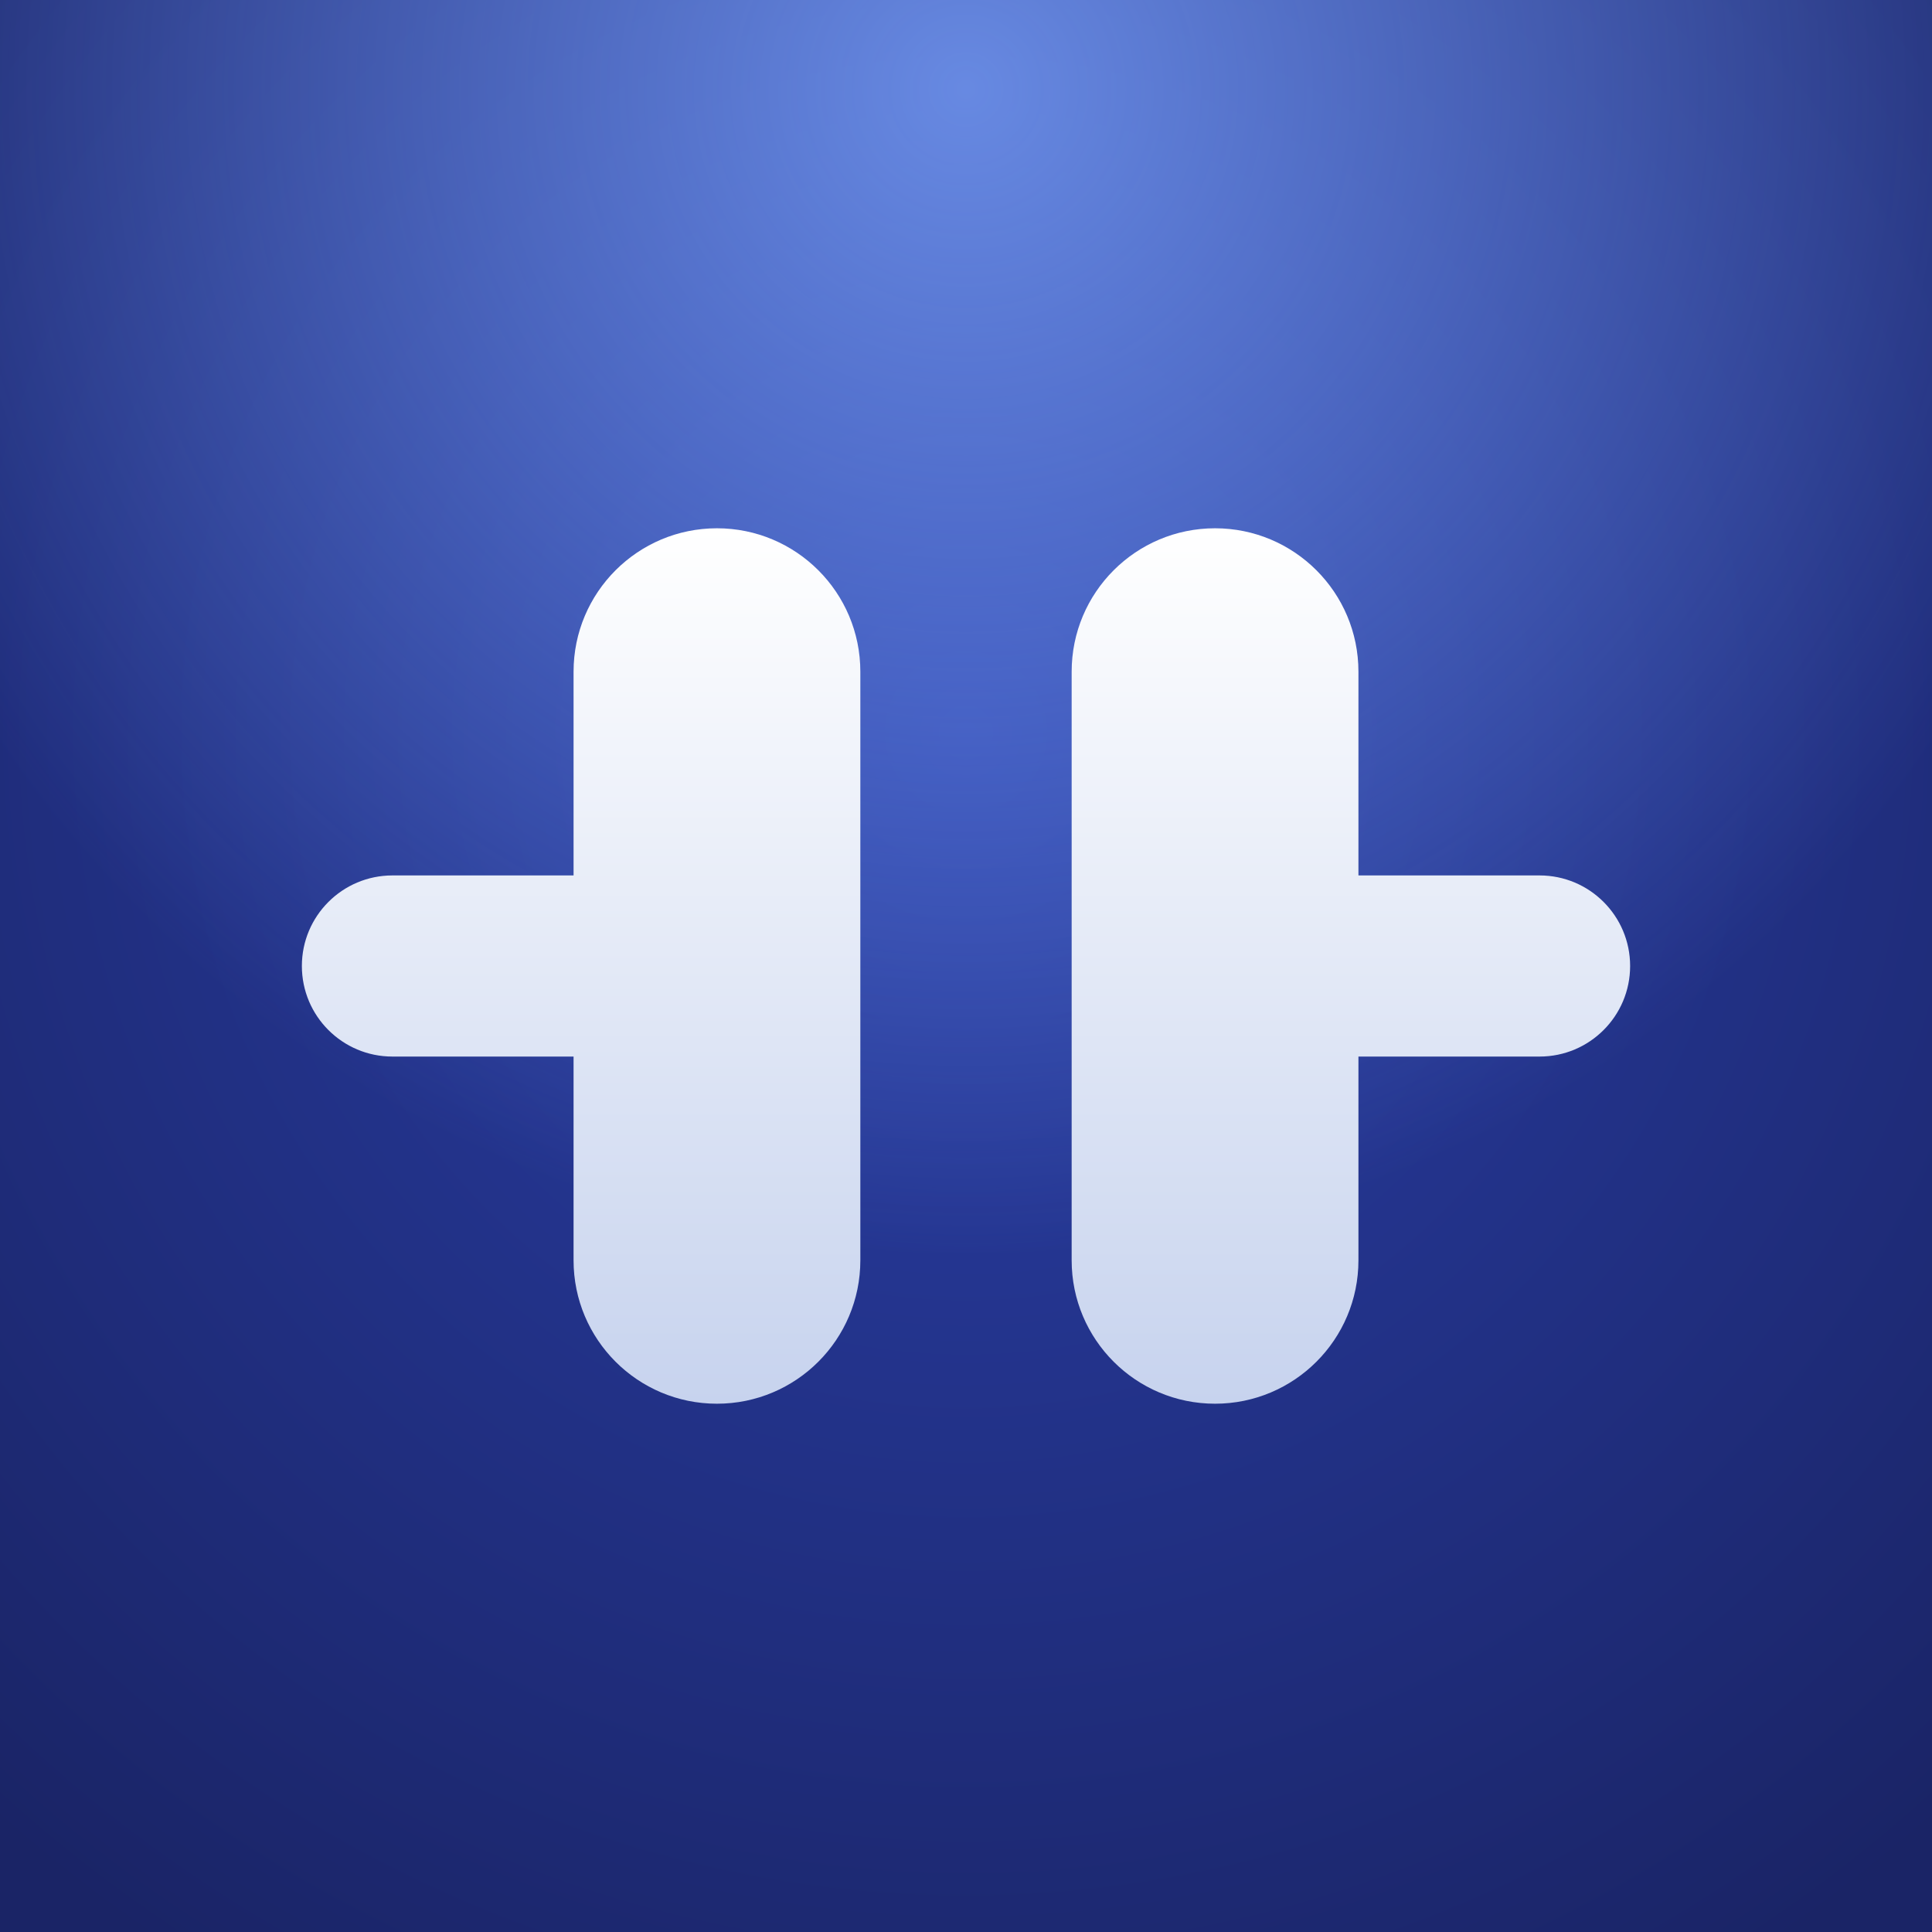
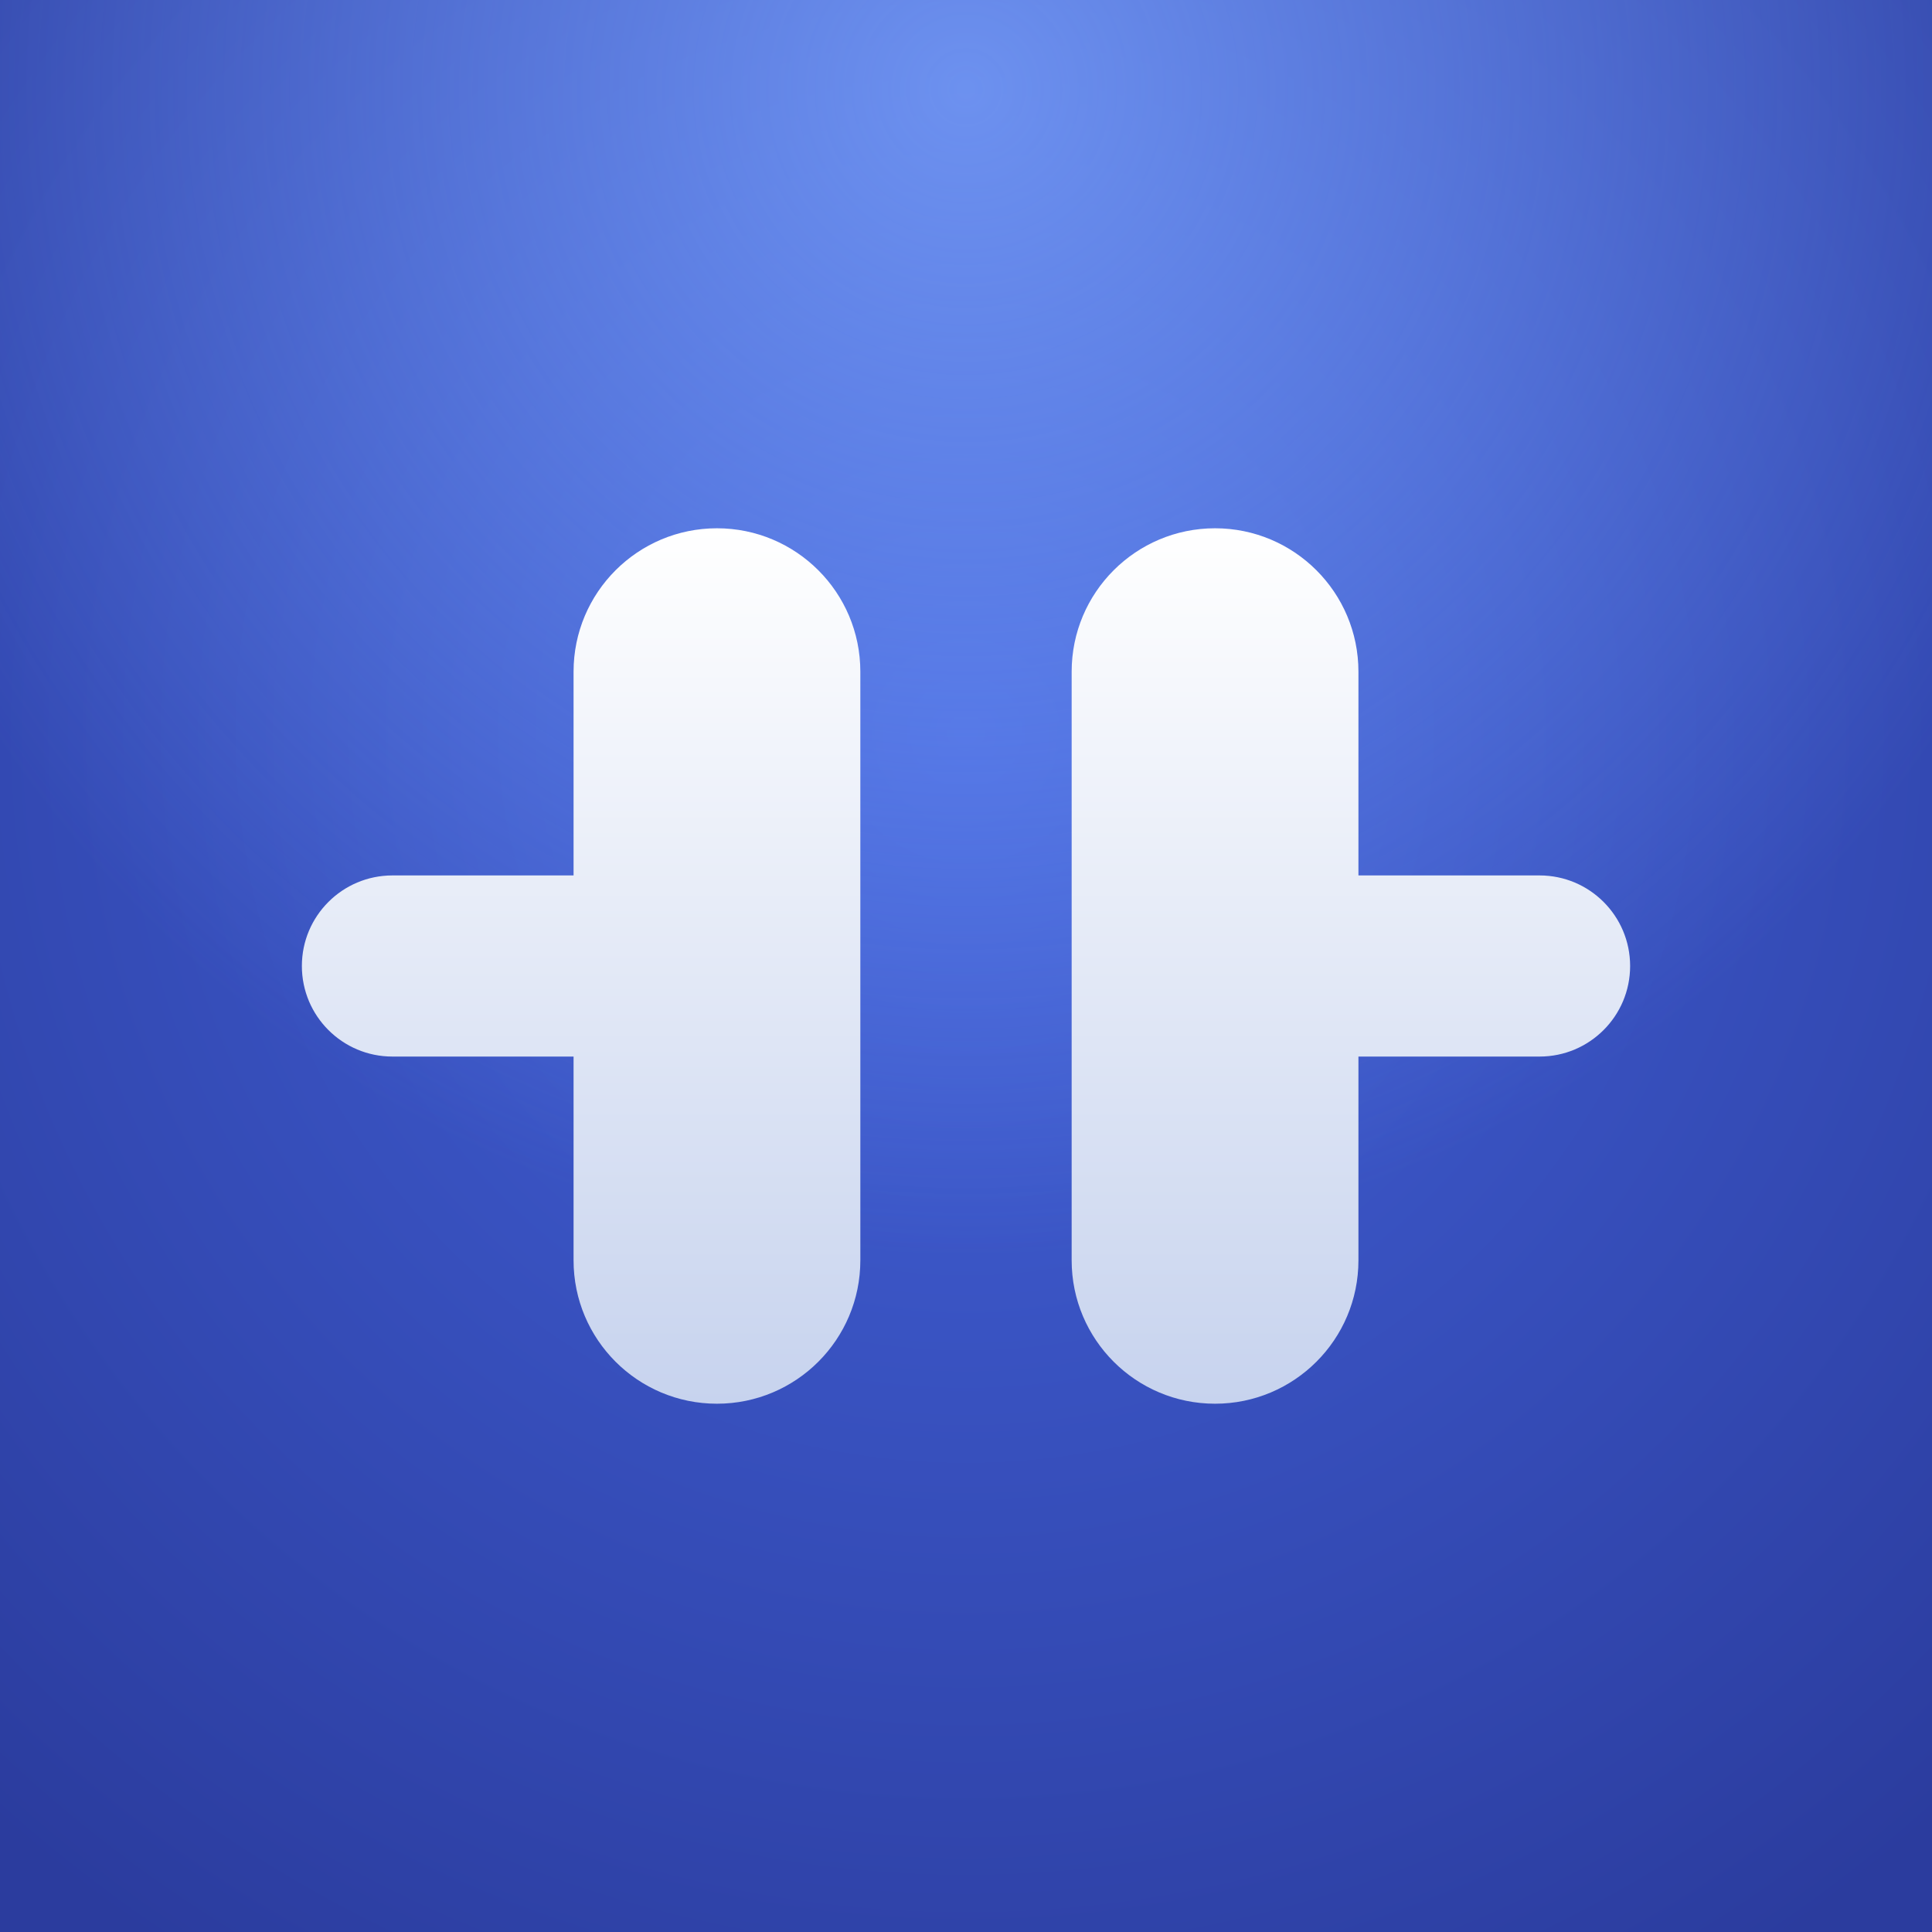
<svg xmlns="http://www.w3.org/2000/svg" viewBox="0 0 256 256" width="256" height="256">
  <defs>
    <radialGradient id="bg" cx="0.5" cy="0.38" r="0.75">
-       <stop offset="0" stop-color="#2A3FA8" />
-       <stop offset="1" stop-color="#1A2466" />
+       <stop offset="0" stop-color="#4363DB" />
+       <stop offset="1" stop-color="#2B3C9E" />
    </radialGradient>
    <radialGradient id="glow" cx="0.5" cy="0.05" r="0.6">
      <stop offset="0" stop-color="#7EA6FF" stop-opacity="0.75" />
      <stop offset="1" stop-color="#7EA6FF" stop-opacity="0" />
    </radialGradient>
    <linearGradient id="chrome" x1="0" y1="70" x2="0" y2="186" gradientUnits="userSpaceOnUse">
      <stop offset="0" stop-color="#FFFFFF" />
      <stop offset="1" stop-color="#C7D3EE" />
    </linearGradient>
  </defs>
  <rect width="256" height="256" fill="url(#bg)" />
  <rect width="256" height="256" fill="url(#glow)" />
  <g fill="url(#chrome)">
    <rect x="40" y="116" width="50" height="24" rx="12" />
    <rect x="166" y="116" width="50" height="24" rx="12" />
    <rect x="76" y="70" width="38" height="116" rx="19" />
    <rect x="142" y="70" width="38" height="116" rx="19" />
  </g>
</svg>
